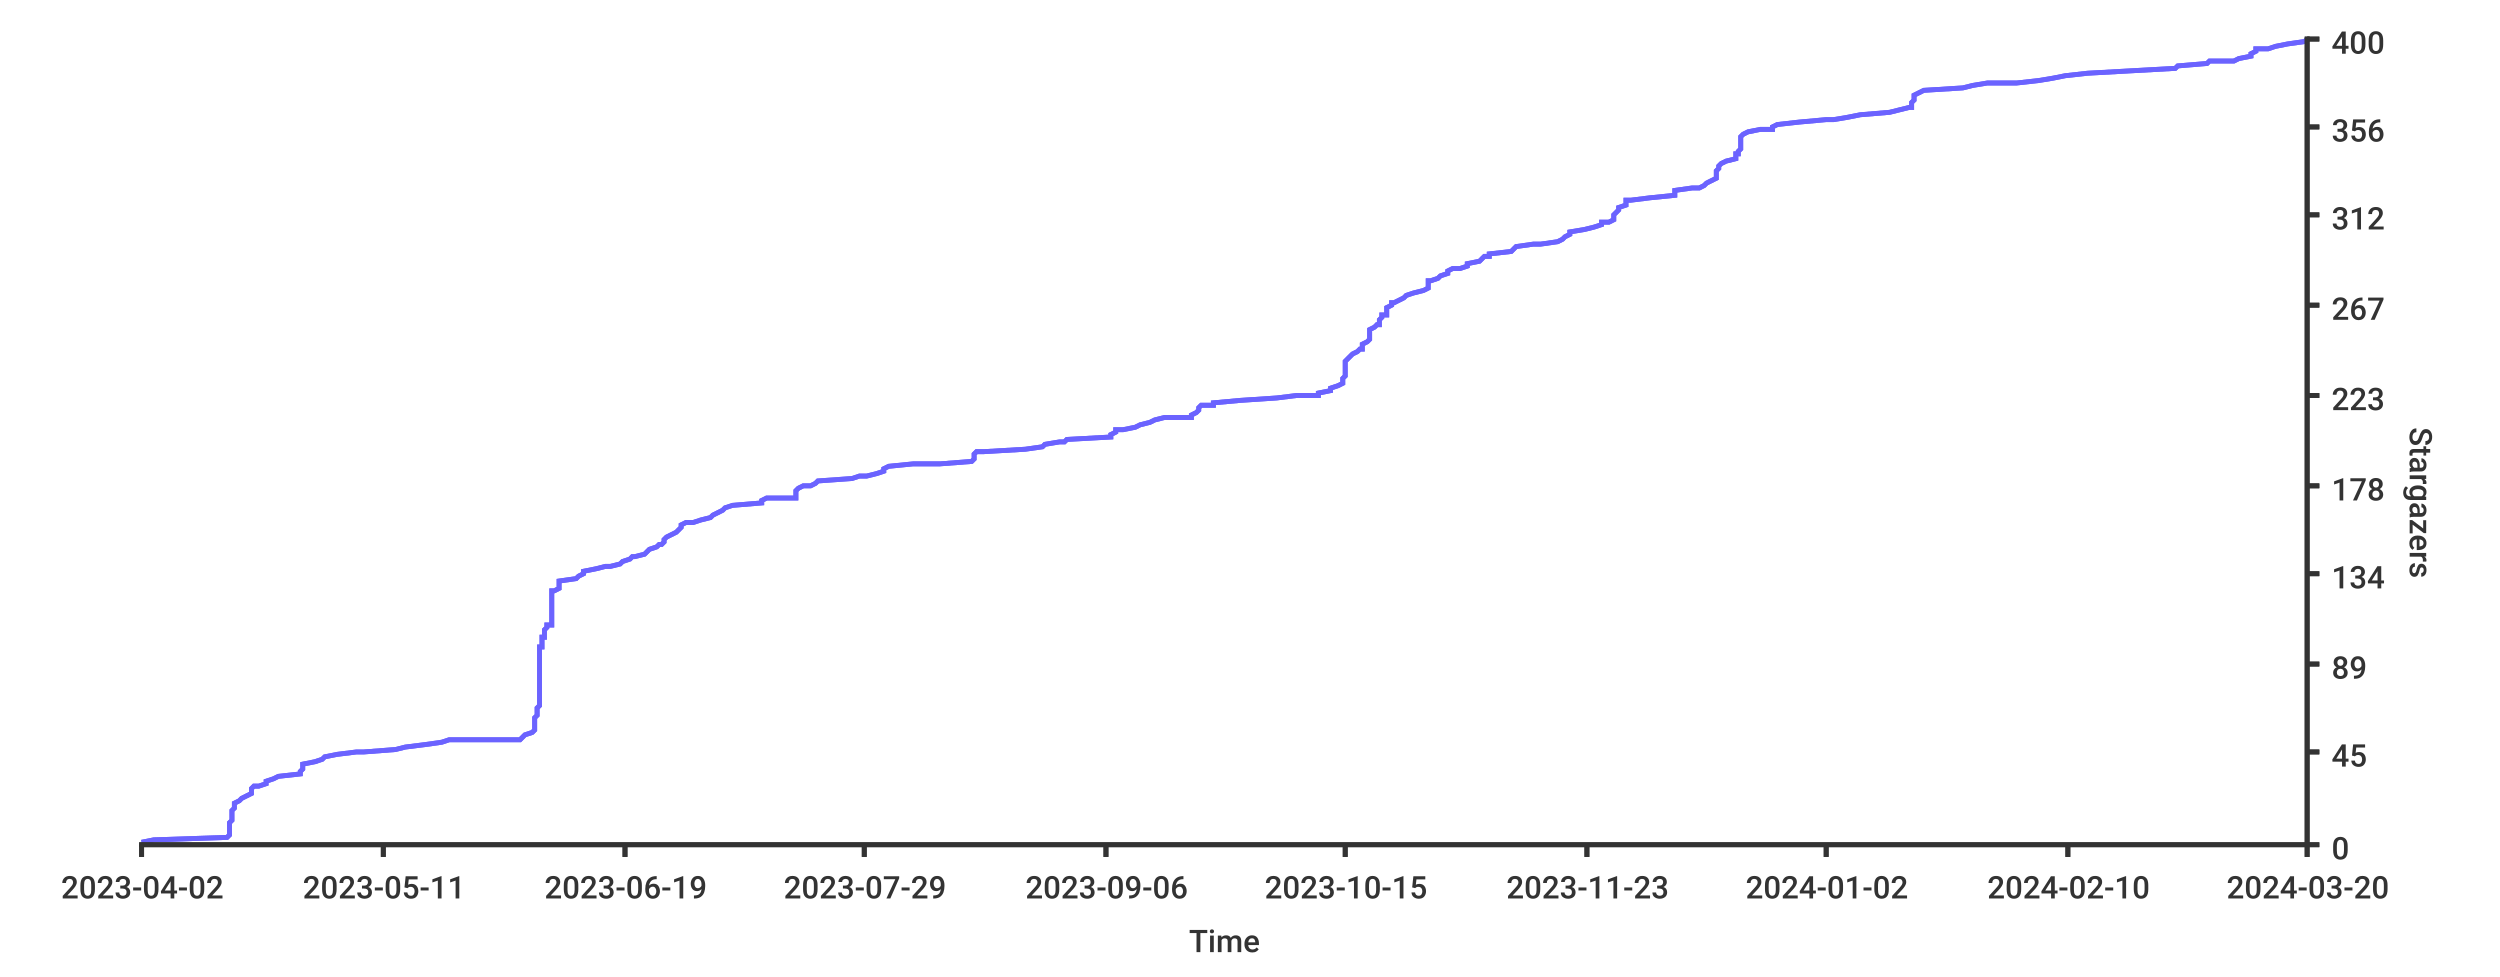
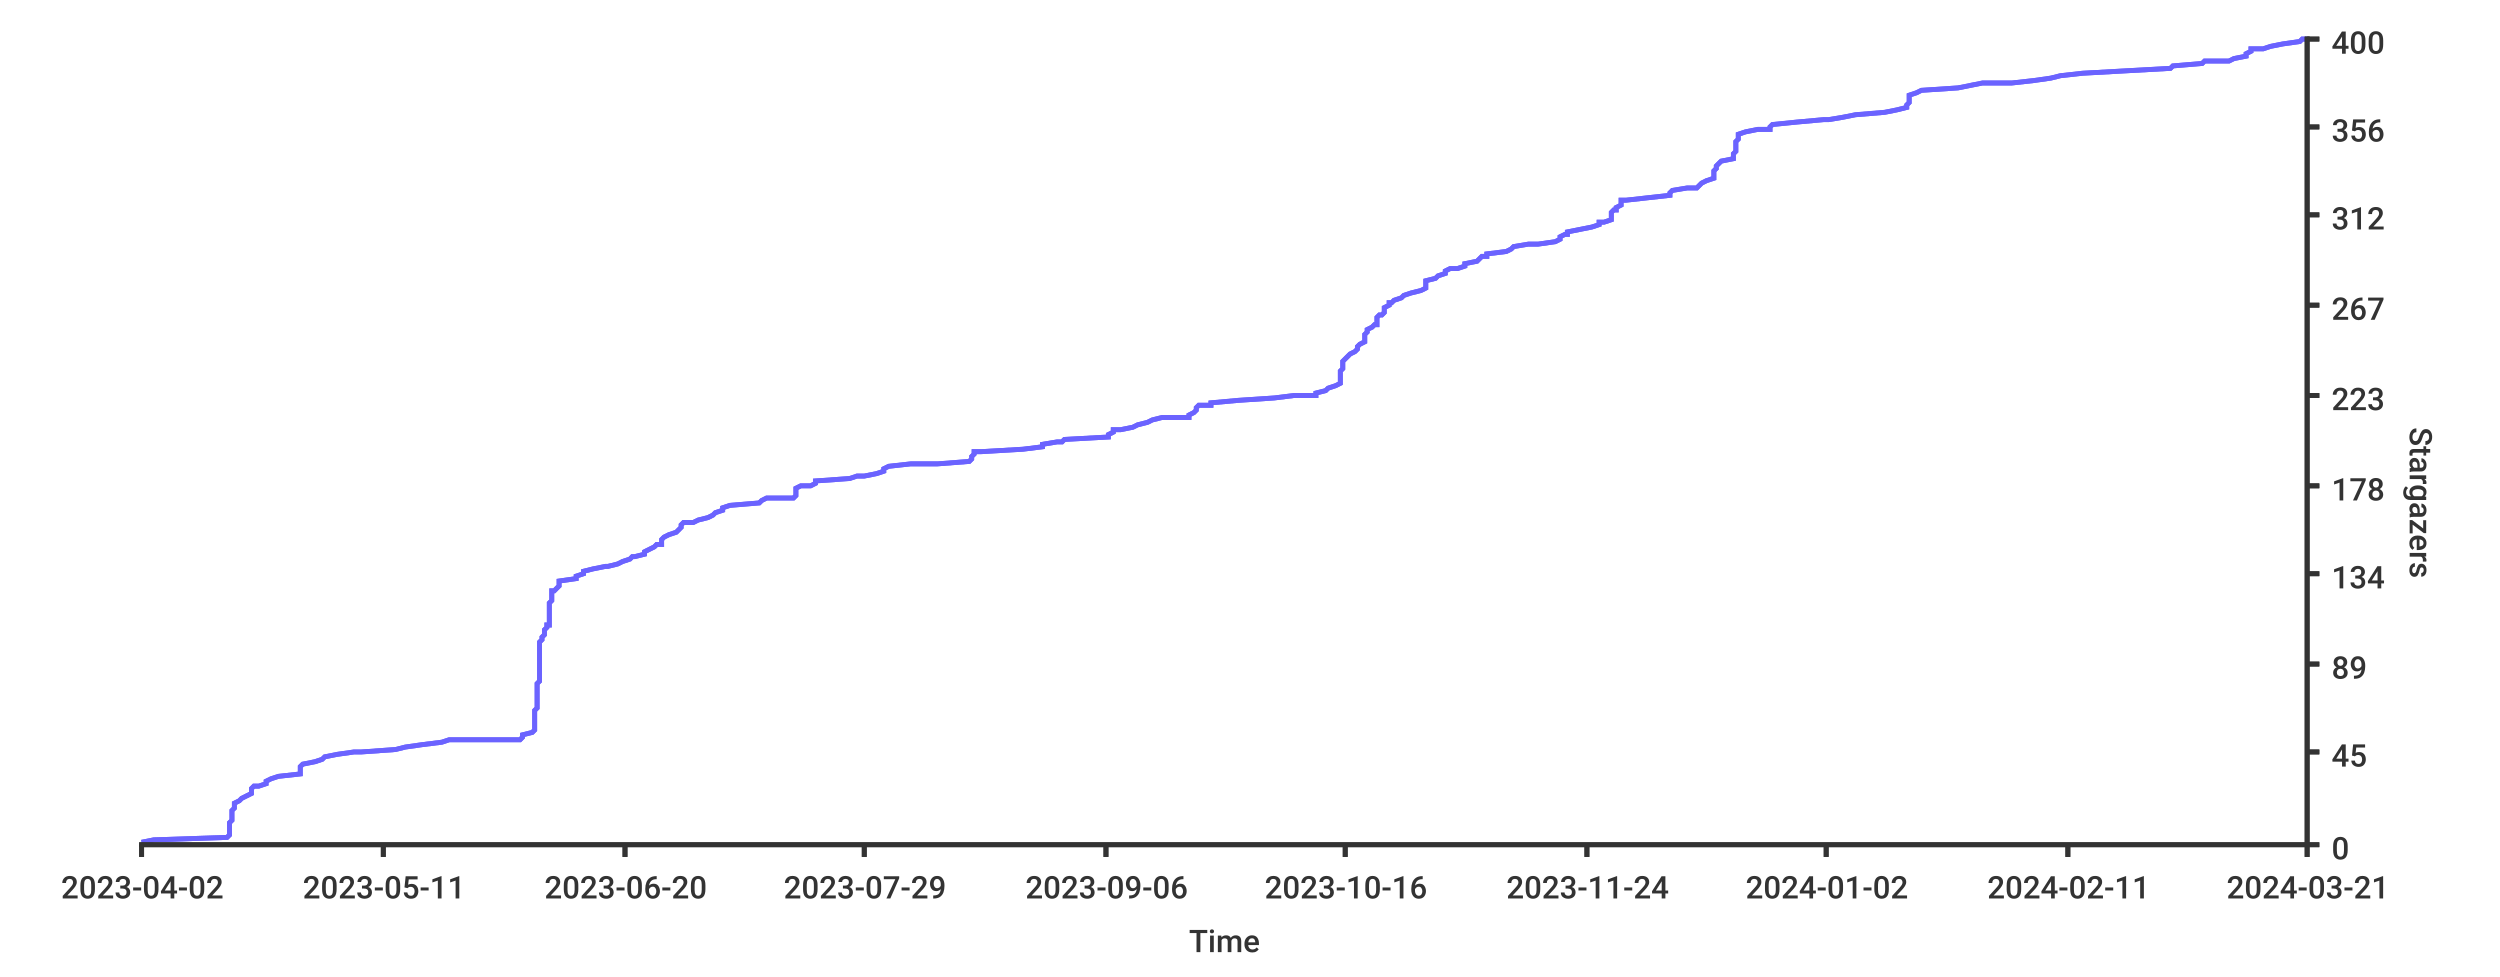
- <svg xmlns="http://www.w3.org/2000/svg" width="1024px" height="400px">
+ <svg xmlns="http://www.w3.org/2000/svg" height="400px" width="1024px">
  <style type="text/css">
path { fill: none; stroke: rgb(51,51,51); }
path.series { stroke: #6b63ff; }
rect.background { fill: rgb(255,255,255); stroke: none; }

text {
	stroke-width: 0;
	stroke: none;
	fill: rgba(51,51,51,1.0);
	font-size: 12.8px;
	font-family: 'Roboto Medium', sans-serif;
}
</style>
  <rect y="0" width="1024px" height="400px" class="background" rx="8" x="0" />
-   <rect width="1024px" height="400px" class="background" rx="8" x="0" y="0" />
-   <path stroke-width="2" class="series" d="M 58 345 L 63 344 L 93 343 L 94 342 L 94 341 L 94 341 L 94 340 L 94 339 L 94 338 L 94 337 L 95 336 L 95 336 L 95 335 L 95 334 L 95 333 L 95 332 L 96 331 L 96 331 L 96 330 L 96 329 L 98 328 L 99 327 L 99 327 L 101 326 L 103 325 L 103 324 L 103 323 L 104 322 L 106 322 L 109 321 L 109 320 L 112 319 L 114 318 L 123 317 L 123 317 L 123 316 L 124 315 L 124 314 L 124 313 L 124 313 L 129 312 L 132 311 L 133 310 L 138 309 L 146 308 L 149 308 L 162 307 L 166 306 L 174 305 L 181 304 L 184 303 L 213 303 L 214 302 L 215 301 L 218 300 L 219 299 L 219 298 L 219 298 L 219 297 L 219 296 L 219 295 L 219 294 L 219 294 L 220 293 L 220 292 L 220 291 L 220 290 L 221 289 L 221 289 L 221 288 L 221 287 L 221 286 L 221 285 L 221 284 L 221 284 L 221 283 L 221 282 L 221 281 L 221 280 L 221 280 L 221 279 L 221 278 L 221 277 L 221 276 L 221 275 L 221 275 L 221 274 L 221 273 L 221 272 L 221 271 L 221 270 L 221 270 L 221 269 L 221 268 L 221 267 L 221 266 L 221 265 L 222 265 L 222 264 L 222 263 L 222 262 L 222 261 L 223 261 L 223 260 L 223 259 L 223 258 L 224 257 L 224 256 L 226 256 L 226 255 L 226 254 L 226 253 L 226 252 L 226 251 L 226 251 L 226 250 L 226 249 L 226 248 L 226 247 L 226 247 L 226 246 L 226 245 L 226 244 L 226 243 L 226 242 L 227 242 L 229 241 L 229 240 L 229 239 L 229 238 L 236 237 L 236 237 L 237 236 L 239 235 L 239 234 L 244 233 L 248 232 L 250 232 L 254 231 L 255 230 L 258 229 L 259 228 L 260 228 L 264 227 L 265 226 L 266 225 L 269 224 L 270 223 L 271 223 L 272 222 L 272 221 L 273 220 L 275 219 L 277 218 L 277 218 L 278 217 L 279 216 L 279 215 L 281 214 L 284 214 L 287 213 L 291 212 L 292 211 L 294 210 L 296 209 L 296 209 L 297 208 L 300 207 L 312 206 L 312 205 L 314 204 L 326 204 L 326 203 L 326 202 L 326 201 L 327 200 L 329 199 L 332 199 L 334 198 L 335 197 L 349 196 L 352 195 L 355 195 L 359 194 L 362 193 L 362 192 L 364 191 L 374 190 L 385 190 L 398 189 L 399 188 L 399 187 L 399 186 L 400 185 L 403 185 L 420 184 L 427 183 L 428 182 L 434 181 L 436 181 L 437 180 L 455 179 L 455 178 L 457 177 L 457 176 L 460 176 L 465 175 L 467 174 L 471 173 L 473 172 L 477 171 L 488 171 L 488 170 L 490 169 L 491 168 L 491 167 L 492 166 L 497 166 L 497 165 L 508 164 L 523 163 L 531 162 L 540 162 L 540 161 L 545 160 L 545 159 L 548 158 L 550 157 L 550 157 L 550 156 L 550 155 L 551 154 L 551 153 L 551 152 L 551 152 L 551 151 L 551 150 L 551 149 L 551 148 L 551 148 L 552 147 L 553 146 L 554 145 L 556 144 L 557 143 L 558 143 L 558 142 L 558 141 L 560 140 L 561 139 L 561 138 L 561 138 L 561 137 L 561 136 L 561 135 L 563 134 L 564 133 L 565 133 L 565 132 L 565 131 L 566 130 L 566 129 L 568 129 L 568 128 L 568 127 L 568 126 L 570 125 L 570 124 L 571 124 L 573 123 L 575 122 L 576 121 L 579 120 L 583 119 L 583 119 L 585 118 L 585 117 L 585 116 L 585 115 L 586 115 L 589 114 L 590 113 L 593 112 L 593 111 L 595 110 L 598 110 L 601 109 L 601 108 L 606 107 L 607 106 L 608 105 L 610 105 L 610 104 L 619 103 L 620 102 L 621 101 L 628 100 L 631 100 L 638 99 L 640 98 L 641 97 L 643 96 L 643 96 L 643 95 L 649 94 L 653 93 L 656 92 L 656 91 L 659 91 L 661 90 L 661 89 L 661 88 L 662 87 L 663 86 L 663 86 L 663 85 L 666 84 L 666 83 L 666 82 L 668 82 L 676 81 L 686 80 L 686 79 L 686 78 L 693 77 L 696 77 L 698 76 L 699 75 L 701 74 L 703 73 L 703 72 L 703 72 L 703 71 L 703 70 L 704 69 L 704 68 L 705 67 L 705 67 L 707 66 L 711 65 L 711 64 L 711 63 L 712 63 L 712 62 L 713 61 L 713 60 L 713 59 L 713 58 L 713 58 L 713 57 L 713 56 L 714 55 L 716 54 L 721 53 L 726 53 L 726 52 L 728 51 L 737 50 L 748 49 L 751 49 L 757 48 L 762 47 L 774 46 L 778 45 L 782 44 L 783 44 L 783 43 L 783 42 L 784 41 L 784 40 L 784 39 L 784 39 L 786 38 L 788 37 L 804 36 L 808 35 L 814 34 L 826 34 L 835 33 L 841 32 L 846 31 L 855 30 L 855 30 L 873 29 L 891 28 L 892 27 L 904 26 L 905 25 L 915 25 L 917 24 L 922 23 L 922 22 L 924 21 L 924 20 L 929 20 L 932 19 L 937 18 L 944 17 L 945 16" />
-   <path stroke-width="2" class="series" d="M 58 345 L 63 344 L 93 343 L 94 342 L 94 341 L 94 341 L 94 340 L 94 339 L 94 338 L 94 337 L 95 336 L 95 336 L 95 335 L 95 334 L 95 333 L 95 332 L 96 331 L 96 331 L 96 330 L 96 329 L 98 328 L 99 327 L 99 327 L 101 326 L 103 325 L 103 324 L 103 323 L 104 322 L 106 322 L 109 321 L 109 320 L 112 319 L 114 318 L 123 317 L 123 317 L 123 316 L 124 315 L 124 314 L 124 313 L 124 313 L 129 312 L 132 311 L 133 310 L 138 309 L 146 308 L 149 308 L 162 307 L 166 306 L 174 305 L 181 304 L 184 303 L 213 303 L 214 302 L 215 301 L 218 300 L 219 299 L 219 298 L 219 298 L 219 297 L 219 296 L 219 295 L 219 294 L 219 294 L 220 293 L 220 292 L 220 291 L 220 290 L 221 289 L 221 289 L 221 288 L 221 287 L 221 286 L 221 285 L 221 284 L 221 284 L 221 283 L 221 282 L 221 281 L 221 280 L 221 280 L 221 279 L 221 278 L 221 277 L 221 276 L 221 275 L 221 275 L 221 274 L 221 273 L 221 272 L 221 271 L 221 270 L 221 270 L 221 269 L 221 268 L 221 267 L 221 266 L 221 265 L 222 265 L 222 264 L 222 263 L 222 262 L 222 261 L 223 261 L 223 260 L 223 259 L 223 258 L 224 257 L 224 256 L 226 256 L 226 255 L 226 254 L 226 253 L 226 252 L 226 251 L 226 251 L 226 250 L 226 249 L 226 248 L 226 247 L 226 247 L 226 246 L 226 245 L 226 244 L 226 243 L 226 242 L 227 242 L 229 241 L 229 240 L 229 239 L 229 238 L 236 237 L 236 237 L 237 236 L 239 235 L 239 234 L 244 233 L 248 232 L 250 232 L 254 231 L 255 230 L 258 229 L 259 228 L 260 228 L 264 227 L 265 226 L 266 225 L 269 224 L 270 223 L 271 223 L 272 222 L 272 221 L 273 220 L 275 219 L 277 218 L 277 218 L 278 217 L 279 216 L 279 215 L 281 214 L 284 214 L 287 213 L 291 212 L 292 211 L 294 210 L 296 209 L 296 209 L 297 208 L 300 207 L 312 206 L 312 205 L 314 204 L 326 204 L 326 203 L 326 202 L 326 201 L 327 200 L 329 199 L 332 199 L 334 198 L 335 197 L 349 196 L 352 195 L 355 195 L 359 194 L 362 193 L 362 192 L 364 191 L 374 190 L 385 190 L 398 189 L 399 188 L 399 187 L 399 186 L 400 185 L 403 185 L 420 184 L 427 183 L 428 182 L 434 181 L 436 181 L 437 180 L 455 179 L 455 178 L 457 177 L 457 176 L 460 176 L 465 175 L 467 174 L 471 173 L 473 172 L 477 171 L 488 171 L 488 170 L 490 169 L 491 168 L 491 167 L 492 166 L 497 166 L 497 165 L 508 164 L 523 163 L 531 162 L 540 162 L 540 161 L 545 160 L 545 159 L 548 158 L 550 157 L 550 157 L 550 156 L 550 155 L 551 154 L 551 153 L 551 152 L 551 152 L 551 151 L 551 150 L 551 149 L 551 148 L 551 148 L 552 147 L 553 146 L 554 145 L 556 144 L 557 143 L 558 143 L 558 142 L 558 141 L 560 140 L 561 139 L 561 138 L 561 138 L 561 137 L 561 136 L 561 135 L 563 134 L 564 133 L 565 133 L 565 132 L 565 131 L 566 130 L 566 129 L 568 129 L 568 128 L 568 127 L 568 126 L 570 125 L 570 124 L 571 124 L 573 123 L 575 122 L 576 121 L 579 120 L 583 119 L 583 119 L 585 118 L 585 117 L 585 116 L 585 115 L 586 115 L 589 114 L 590 113 L 593 112 L 593 111 L 595 110 L 598 110 L 601 109 L 601 108 L 606 107 L 607 106 L 608 105 L 610 105 L 610 104 L 619 103 L 620 102 L 621 101 L 628 100 L 631 100 L 638 99 L 640 98 L 641 97 L 643 96 L 643 96 L 643 95 L 649 94 L 653 93 L 656 92 L 656 91 L 659 91 L 661 90 L 661 89 L 661 88 L 662 87 L 663 86 L 663 86 L 663 85 L 666 84 L 666 83 L 666 82 L 668 82 L 676 81 L 686 80 L 686 79 L 686 78 L 693 77 L 696 77 L 698 76 L 699 75 L 701 74 L 703 73 L 703 72 L 703 72 L 703 71 L 703 70 L 704 69 L 704 68 L 705 67 L 705 67 L 707 66 L 711 65 L 711 64 L 711 63 L 712 63 L 712 62 L 713 61 L 713 60 L 713 59 L 713 58 L 713 58 L 713 57 L 713 56 L 714 55 L 716 54 L 721 53 L 726 53 L 726 52 L 728 51 L 737 50 L 748 49 L 751 49 L 757 48 L 762 47 L 774 46 L 778 45 L 782 44 L 783 44 L 783 43 L 783 42 L 784 41 L 784 40 L 784 39 L 784 39 L 786 38 L 788 37 L 804 36 L 808 35 L 814 34 L 826 34 L 835 33 L 841 32 L 846 31 L 855 30 L 855 30 L 873 29 L 891 28 L 892 27 L 904 26 L 905 25 L 915 25 L 917 24 L 922 23 L 922 22 L 924 21 L 924 20 L 929 20 L 932 19 L 937 18 L 944 17 L 945 16" />
+   <rect height="400px" class="background" rx="8" x="0" y="0" width="1024px" />
+   <path stroke-width="2" class="series" d="M 58 345 L 63 344 L 93 343 L 94 342 L 94 341 L 94 341 L 94 340 L 94 339 L 94 338 L 94 337 L 95 336 L 95 336 L 95 335 L 95 334 L 95 333 L 95 332 L 96 331 L 96 331 L 96 330 L 96 329 L 98 328 L 99 327 L 99 327 L 101 326 L 103 325 L 103 324 L 103 323 L 104 322 L 106 322 L 109 321 L 109 320 L 111 319 L 114 318 L 123 317 L 123 317 L 123 316 L 123 315 L 123 314 L 124 313 L 124 313 L 129 312 L 132 311 L 133 310 L 138 309 L 145 308 L 148 308 L 162 307 L 166 306 L 173 305 L 181 304 L 184 303 L 213 303 L 214 302 L 214 301 L 218 300 L 219 299 L 219 298 L 219 298 L 219 297 L 219 296 L 219 295 L 219 294 L 219 294 L 219 293 L 219 292 L 219 291 L 220 290 L 220 289 L 220 289 L 220 288 L 220 287 L 220 286 L 220 285 L 220 284 L 220 284 L 220 283 L 220 282 L 220 281 L 220 280 L 220 280 L 221 279 L 221 278 L 221 277 L 221 276 L 221 275 L 221 275 L 221 274 L 221 273 L 221 272 L 221 271 L 221 270 L 221 270 L 221 269 L 221 268 L 221 267 L 221 266 L 221 265 L 221 265 L 221 264 L 221 263 L 222 262 L 222 261 L 222 261 L 223 260 L 223 259 L 223 258 L 224 257 L 224 256 L 225 256 L 225 255 L 225 254 L 225 253 L 225 252 L 225 251 L 225 251 L 225 250 L 225 249 L 225 248 L 225 247 L 225 247 L 226 246 L 226 245 L 226 244 L 226 243 L 226 242 L 227 242 L 228 241 L 229 240 L 229 239 L 229 238 L 236 237 L 236 237 L 236 236 L 239 235 L 239 234 L 243 233 L 248 232 L 249 232 L 253 231 L 255 230 L 258 229 L 259 228 L 260 228 L 264 227 L 264 226 L 266 225 L 268 224 L 269 223 L 271 223 L 271 222 L 271 221 L 272 220 L 274 219 L 277 218 L 277 218 L 278 217 L 279 216 L 279 215 L 280 214 L 284 214 L 286 213 L 290 212 L 292 211 L 293 210 L 296 209 L 296 209 L 296 208 L 299 207 L 311 206 L 312 205 L 314 204 L 325 204 L 326 203 L 326 202 L 326 201 L 326 200 L 328 199 L 332 199 L 334 198 L 334 197 L 348 196 L 351 195 L 354 195 L 359 194 L 362 193 L 362 192 L 364 191 L 373 190 L 384 190 L 397 189 L 398 188 L 398 187 L 399 186 L 399 185 L 402 185 L 419 184 L 427 183 L 427 182 L 433 181 L 435 181 L 436 180 L 454 179 L 454 178 L 456 177 L 456 176 L 459 176 L 464 175 L 466 174 L 470 173 L 472 172 L 476 171 L 487 171 L 487 170 L 489 169 L 490 168 L 490 167 L 491 166 L 496 166 L 496 165 L 507 164 L 522 163 L 530 162 L 539 162 L 539 161 L 543 160 L 544 159 L 547 158 L 549 157 L 549 157 L 549 156 L 549 155 L 549 154 L 549 153 L 549 152 L 549 152 L 550 151 L 550 150 L 550 149 L 550 148 L 550 148 L 551 147 L 552 146 L 553 145 L 555 144 L 556 143 L 556 143 L 556 142 L 557 141 L 559 140 L 559 139 L 559 138 L 559 138 L 559 137 L 560 136 L 560 135 L 562 134 L 563 133 L 564 133 L 564 132 L 564 131 L 564 130 L 565 129 L 566 129 L 567 128 L 567 127 L 567 126 L 569 125 L 569 124 L 570 124 L 571 123 L 574 122 L 575 121 L 578 120 L 582 119 L 582 119 L 584 118 L 584 117 L 584 116 L 584 115 L 584 115 L 588 114 L 589 113 L 592 112 L 592 111 L 594 110 L 597 110 L 600 109 L 600 108 L 605 107 L 606 106 L 607 105 L 609 105 L 609 104 L 617 103 L 619 102 L 620 101 L 626 100 L 630 100 L 637 99 L 639 98 L 639 97 L 641 96 L 642 96 L 642 95 L 647 94 L 652 93 L 655 92 L 655 91 L 657 91 L 660 90 L 660 89 L 660 88 L 660 87 L 661 86 L 662 86 L 662 85 L 664 84 L 664 83 L 664 82 L 666 82 L 675 81 L 684 80 L 684 79 L 685 78 L 691 77 L 695 77 L 696 76 L 697 75 L 699 74 L 702 73 L 702 72 L 702 72 L 702 71 L 702 70 L 703 69 L 703 68 L 704 67 L 704 67 L 705 66 L 710 65 L 710 64 L 710 63 L 710 63 L 711 62 L 711 61 L 711 60 L 711 59 L 711 58 L 711 58 L 712 57 L 712 56 L 712 55 L 715 54 L 720 53 L 725 53 L 725 52 L 726 51 L 736 50 L 747 49 L 749 49 L 755 48 L 760 47 L 772 46 L 777 45 L 781 44 L 781 44 L 781 43 L 782 42 L 782 41 L 782 40 L 782 39 L 782 39 L 785 38 L 787 37 L 802 36 L 807 35 L 812 34 L 824 34 L 833 33 L 840 32 L 844 31 L 853 30 L 853 30 L 871 29 L 889 28 L 890 27 L 902 26 L 903 25 L 913 25 L 915 24 L 920 23 L 920 22 L 922 21 L 922 20 L 927 20 L 930 19 L 935 18 L 942 17 L 943 16 L 945 16" />
+   <path d="M 58 345 L 63 344 L 93 343 L 94 342 L 94 341 L 94 341 L 94 340 L 94 339 L 94 338 L 94 337 L 95 336 L 95 336 L 95 335 L 95 334 L 95 333 L 95 332 L 96 331 L 96 331 L 96 330 L 96 329 L 98 328 L 99 327 L 99 327 L 101 326 L 103 325 L 103 324 L 103 323 L 104 322 L 106 322 L 109 321 L 109 320 L 111 319 L 114 318 L 123 317 L 123 317 L 123 316 L 123 315 L 123 314 L 124 313 L 124 313 L 129 312 L 132 311 L 133 310 L 138 309 L 145 308 L 148 308 L 162 307 L 166 306 L 173 305 L 181 304 L 184 303 L 213 303 L 214 302 L 214 301 L 218 300 L 219 299 L 219 298 L 219 298 L 219 297 L 219 296 L 219 295 L 219 294 L 219 294 L 219 293 L 219 292 L 219 291 L 220 290 L 220 289 L 220 289 L 220 288 L 220 287 L 220 286 L 220 285 L 220 284 L 220 284 L 220 283 L 220 282 L 220 281 L 220 280 L 220 280 L 221 279 L 221 278 L 221 277 L 221 276 L 221 275 L 221 275 L 221 274 L 221 273 L 221 272 L 221 271 L 221 270 L 221 270 L 221 269 L 221 268 L 221 267 L 221 266 L 221 265 L 221 265 L 221 264 L 221 263 L 222 262 L 222 261 L 222 261 L 223 260 L 223 259 L 223 258 L 224 257 L 224 256 L 225 256 L 225 255 L 225 254 L 225 253 L 225 252 L 225 251 L 225 251 L 225 250 L 225 249 L 225 248 L 225 247 L 225 247 L 226 246 L 226 245 L 226 244 L 226 243 L 226 242 L 227 242 L 228 241 L 229 240 L 229 239 L 229 238 L 236 237 L 236 237 L 236 236 L 239 235 L 239 234 L 243 233 L 248 232 L 249 232 L 253 231 L 255 230 L 258 229 L 259 228 L 260 228 L 264 227 L 264 226 L 266 225 L 268 224 L 269 223 L 271 223 L 271 222 L 271 221 L 272 220 L 274 219 L 277 218 L 277 218 L 278 217 L 279 216 L 279 215 L 280 214 L 284 214 L 286 213 L 290 212 L 292 211 L 293 210 L 296 209 L 296 209 L 296 208 L 299 207 L 311 206 L 312 205 L 314 204 L 325 204 L 326 203 L 326 202 L 326 201 L 326 200 L 328 199 L 332 199 L 334 198 L 334 197 L 348 196 L 351 195 L 354 195 L 359 194 L 362 193 L 362 192 L 364 191 L 373 190 L 384 190 L 397 189 L 398 188 L 398 187 L 399 186 L 399 185 L 402 185 L 419 184 L 427 183 L 427 182 L 433 181 L 435 181 L 436 180 L 454 179 L 454 178 L 456 177 L 456 176 L 459 176 L 464 175 L 466 174 L 470 173 L 472 172 L 476 171 L 487 171 L 487 170 L 489 169 L 490 168 L 490 167 L 491 166 L 496 166 L 496 165 L 507 164 L 522 163 L 530 162 L 539 162 L 539 161 L 543 160 L 544 159 L 547 158 L 549 157 L 549 157 L 549 156 L 549 155 L 549 154 L 549 153 L 549 152 L 549 152 L 550 151 L 550 150 L 550 149 L 550 148 L 550 148 L 551 147 L 552 146 L 553 145 L 555 144 L 556 143 L 556 143 L 556 142 L 557 141 L 559 140 L 559 139 L 559 138 L 559 138 L 559 137 L 560 136 L 560 135 L 562 134 L 563 133 L 564 133 L 564 132 L 564 131 L 564 130 L 565 129 L 566 129 L 567 128 L 567 127 L 567 126 L 569 125 L 569 124 L 570 124 L 571 123 L 574 122 L 575 121 L 578 120 L 582 119 L 582 119 L 584 118 L 584 117 L 584 116 L 584 115 L 584 115 L 588 114 L 589 113 L 592 112 L 592 111 L 594 110 L 597 110 L 600 109 L 600 108 L 605 107 L 606 106 L 607 105 L 609 105 L 609 104 L 617 103 L 619 102 L 620 101 L 626 100 L 630 100 L 637 99 L 639 98 L 639 97 L 641 96 L 642 96 L 642 95 L 647 94 L 652 93 L 655 92 L 655 91 L 657 91 L 660 90 L 660 89 L 660 88 L 660 87 L 661 86 L 662 86 L 662 85 L 664 84 L 664 83 L 664 82 L 666 82 L 675 81 L 684 80 L 684 79 L 685 78 L 691 77 L 695 77 L 696 76 L 697 75 L 699 74 L 702 73 L 702 72 L 702 72 L 702 71 L 702 70 L 703 69 L 703 68 L 704 67 L 704 67 L 705 66 L 710 65 L 710 64 L 710 63 L 710 63 L 711 62 L 711 61 L 711 60 L 711 59 L 711 58 L 711 58 L 712 57 L 712 56 L 712 55 L 715 54 L 720 53 L 725 53 L 725 52 L 726 51 L 736 50 L 747 49 L 749 49 L 755 48 L 760 47 L 772 46 L 777 45 L 781 44 L 781 44 L 781 43 L 782 42 L 782 41 L 782 40 L 782 39 L 782 39 L 785 38 L 787 37 L 802 36 L 807 35 L 812 34 L 824 34 L 833 33 L 840 32 L 844 31 L 853 30 L 853 30 L 871 29 L 889 28 L 890 27 L 902 26 L 903 25 L 913 25 L 915 24 L 920 23 L 920 22 L 922 21 L 922 20 L 927 20 L 930 19 L 935 18 L 942 17 L 943 16 L 945 16" stroke-width="2" class="series" />
  <path stroke-width="2" d="M 945 346 L 945 15" />
  <path stroke-width="2" d="M 945 346 L 945 15" />
  <path stroke-width="2" d="M 945 346 L 950 346" />
  <path stroke-width="2" d="M 945 346 L 950 346" />
  <text x="955" y="352">0</text>
  <path stroke-width="2" d="M 945 308 L 950 308" />
  <path stroke-width="2" d="M 945 308 L 950 308" />
-   <text y="314" x="955">45</text>
+   <text x="955" y="314">45</text>
  <path stroke-width="2" d="M 945 272 L 950 272" />
  <path stroke-width="2" d="M 945 272 L 950 272" />
-   <text x="955" y="278">89</text>
+   <text y="278" x="955">89</text>
  <path stroke-width="2" d="M 945 235 L 950 235" />
  <path stroke-width="2" d="M 945 235 L 950 235" />
  <text x="955" y="241">134</text>
-   <path d="M 945 199 L 950 199" stroke-width="2" />
+   <path stroke-width="2" d="M 945 199 L 950 199" />
  <path stroke-width="2" d="M 945 199 L 950 199" />
  <text x="955" y="205">178</text>
-   <path d="M 945 162 L 950 162" stroke-width="2" />
  <path stroke-width="2" d="M 945 162 L 950 162" />
-   <text y="168" x="955">223</text>
-   <path stroke-width="2" d="M 945 125 L 950 125" />
+   <path stroke-width="2" d="M 945 162 L 950 162" />
+   <text x="955" y="168">223</text>
+   <path d="M 945 125 L 950 125" stroke-width="2" />
  <path stroke-width="2" d="M 945 125 L 950 125" />
  <text x="955" y="131">267</text>
-   <path d="M 945 88 L 950 88" stroke-width="2" />
+   <path stroke-width="2" d="M 945 88 L 950 88" />
  <path stroke-width="2" d="M 945 88 L 950 88" />
  <text x="955" y="94">312</text>
  <path stroke-width="2" d="M 945 52 L 950 52" />
  <path stroke-width="2" d="M 945 52 L 950 52" />
  <text x="955" y="58">356</text>
-   <path d="M 945 16 L 950 16" stroke-width="2" />
+   <path stroke-width="2" d="M 945 16 L 950 16" />
  <path stroke-width="2" d="M 945 16 L 950 16" />
  <text x="955" y="22">400</text>
  <text x="987" y="175" transform="rotate(90.00,987,175)">Stargazers</text>
  <path stroke-width="2" d="M 57 346 L 945 346" />
  <path stroke-width="2" d="M 57 346 L 945 346" />
-   <path stroke-width="2" d="M 58 346 L 58 351" />
+   <path d="M 58 346 L 58 351" stroke-width="2" />
  <path stroke-width="2" d="M 58 346 L 58 351" />
  <text x="25" y="368">2023-04-02</text>
  <path stroke-width="2" d="M 157 346 L 157 351" />
  <path stroke-width="2" d="M 157 346 L 157 351" />
  <text x="124" y="368">2023-05-11</text>
  <path stroke-width="2" d="M 256 346 L 256 351" />
  <path stroke-width="2" d="M 256 346 L 256 351" />
-   <text x="223" y="368">2023-06-19</text>
+   <text x="223" y="368">2023-06-20</text>
  <path stroke-width="2" d="M 354 346 L 354 351" />
  <path stroke-width="2" d="M 354 346 L 354 351" />
  <text x="321" y="368">2023-07-29</text>
  <path stroke-width="2" d="M 453 346 L 453 351" />
  <path stroke-width="2" d="M 453 346 L 453 351" />
  <text x="420" y="368">2023-09-06</text>
+   <path stroke-width="2" d="M 551 346 L 551 351" />
  <path d="M 551 346 L 551 351" stroke-width="2" />
-   <path stroke-width="2" d="M 551 346 L 551 351" />
-   <text y="368" x="518">2023-10-15</text>
+   <text x="518" y="368">2023-10-16</text>
  <path stroke-width="2" d="M 650 346 L 650 351" />
  <path stroke-width="2" d="M 650 346 L 650 351" />
-   <text y="368" x="617">2023-11-23</text>
+   <text x="617" y="368">2023-11-24</text>
  <path stroke-width="2" d="M 748 346 L 748 351" />
  <path stroke-width="2" d="M 748 346 L 748 351" />
  <text x="715" y="368">2024-01-02</text>
  <path stroke-width="2" d="M 847 346 L 847 351" />
  <path stroke-width="2" d="M 847 346 L 847 351" />
-   <text y="368" x="814">2024-02-10</text>
+   <text y="368" x="814">2024-02-11</text>
  <path stroke-width="2" d="M 945 346 L 945 351" />
  <path stroke-width="2" d="M 945 346 L 945 351" />
-   <text x="912" y="368">2024-03-20</text>
+   <text x="912" y="368">2024-03-21</text>
  <text x="487" y="390">Time</text>
</svg>
